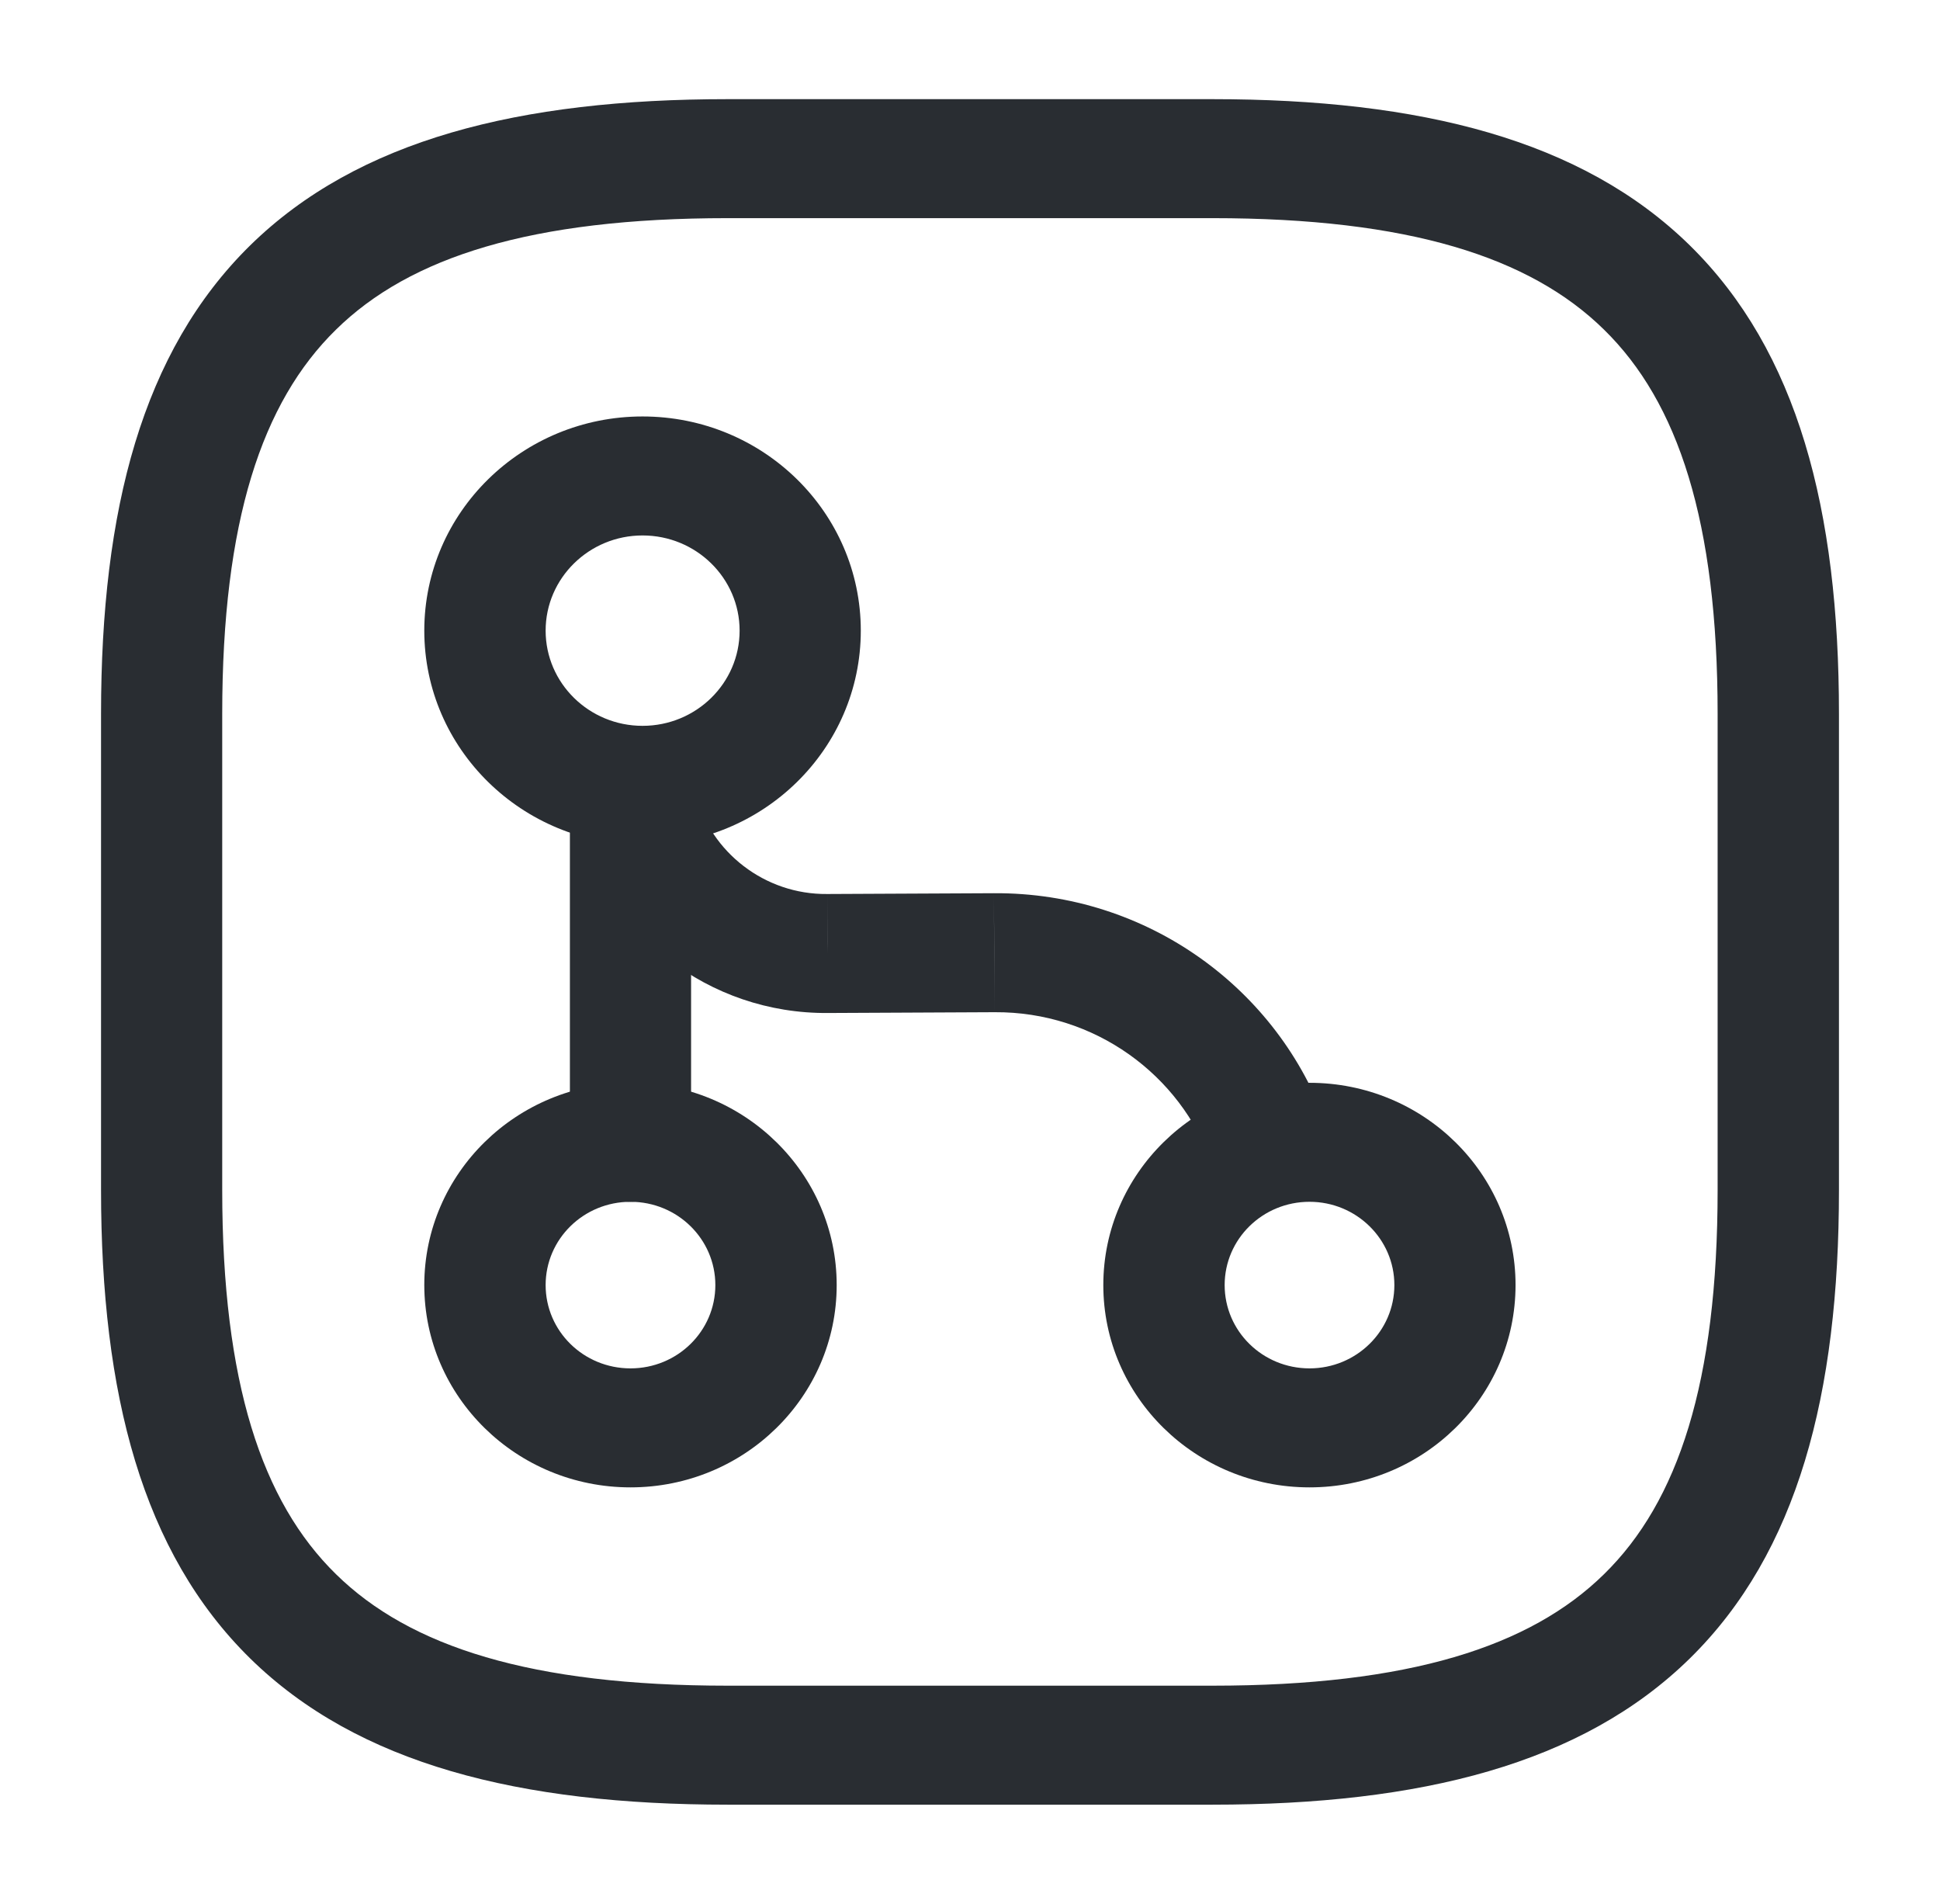
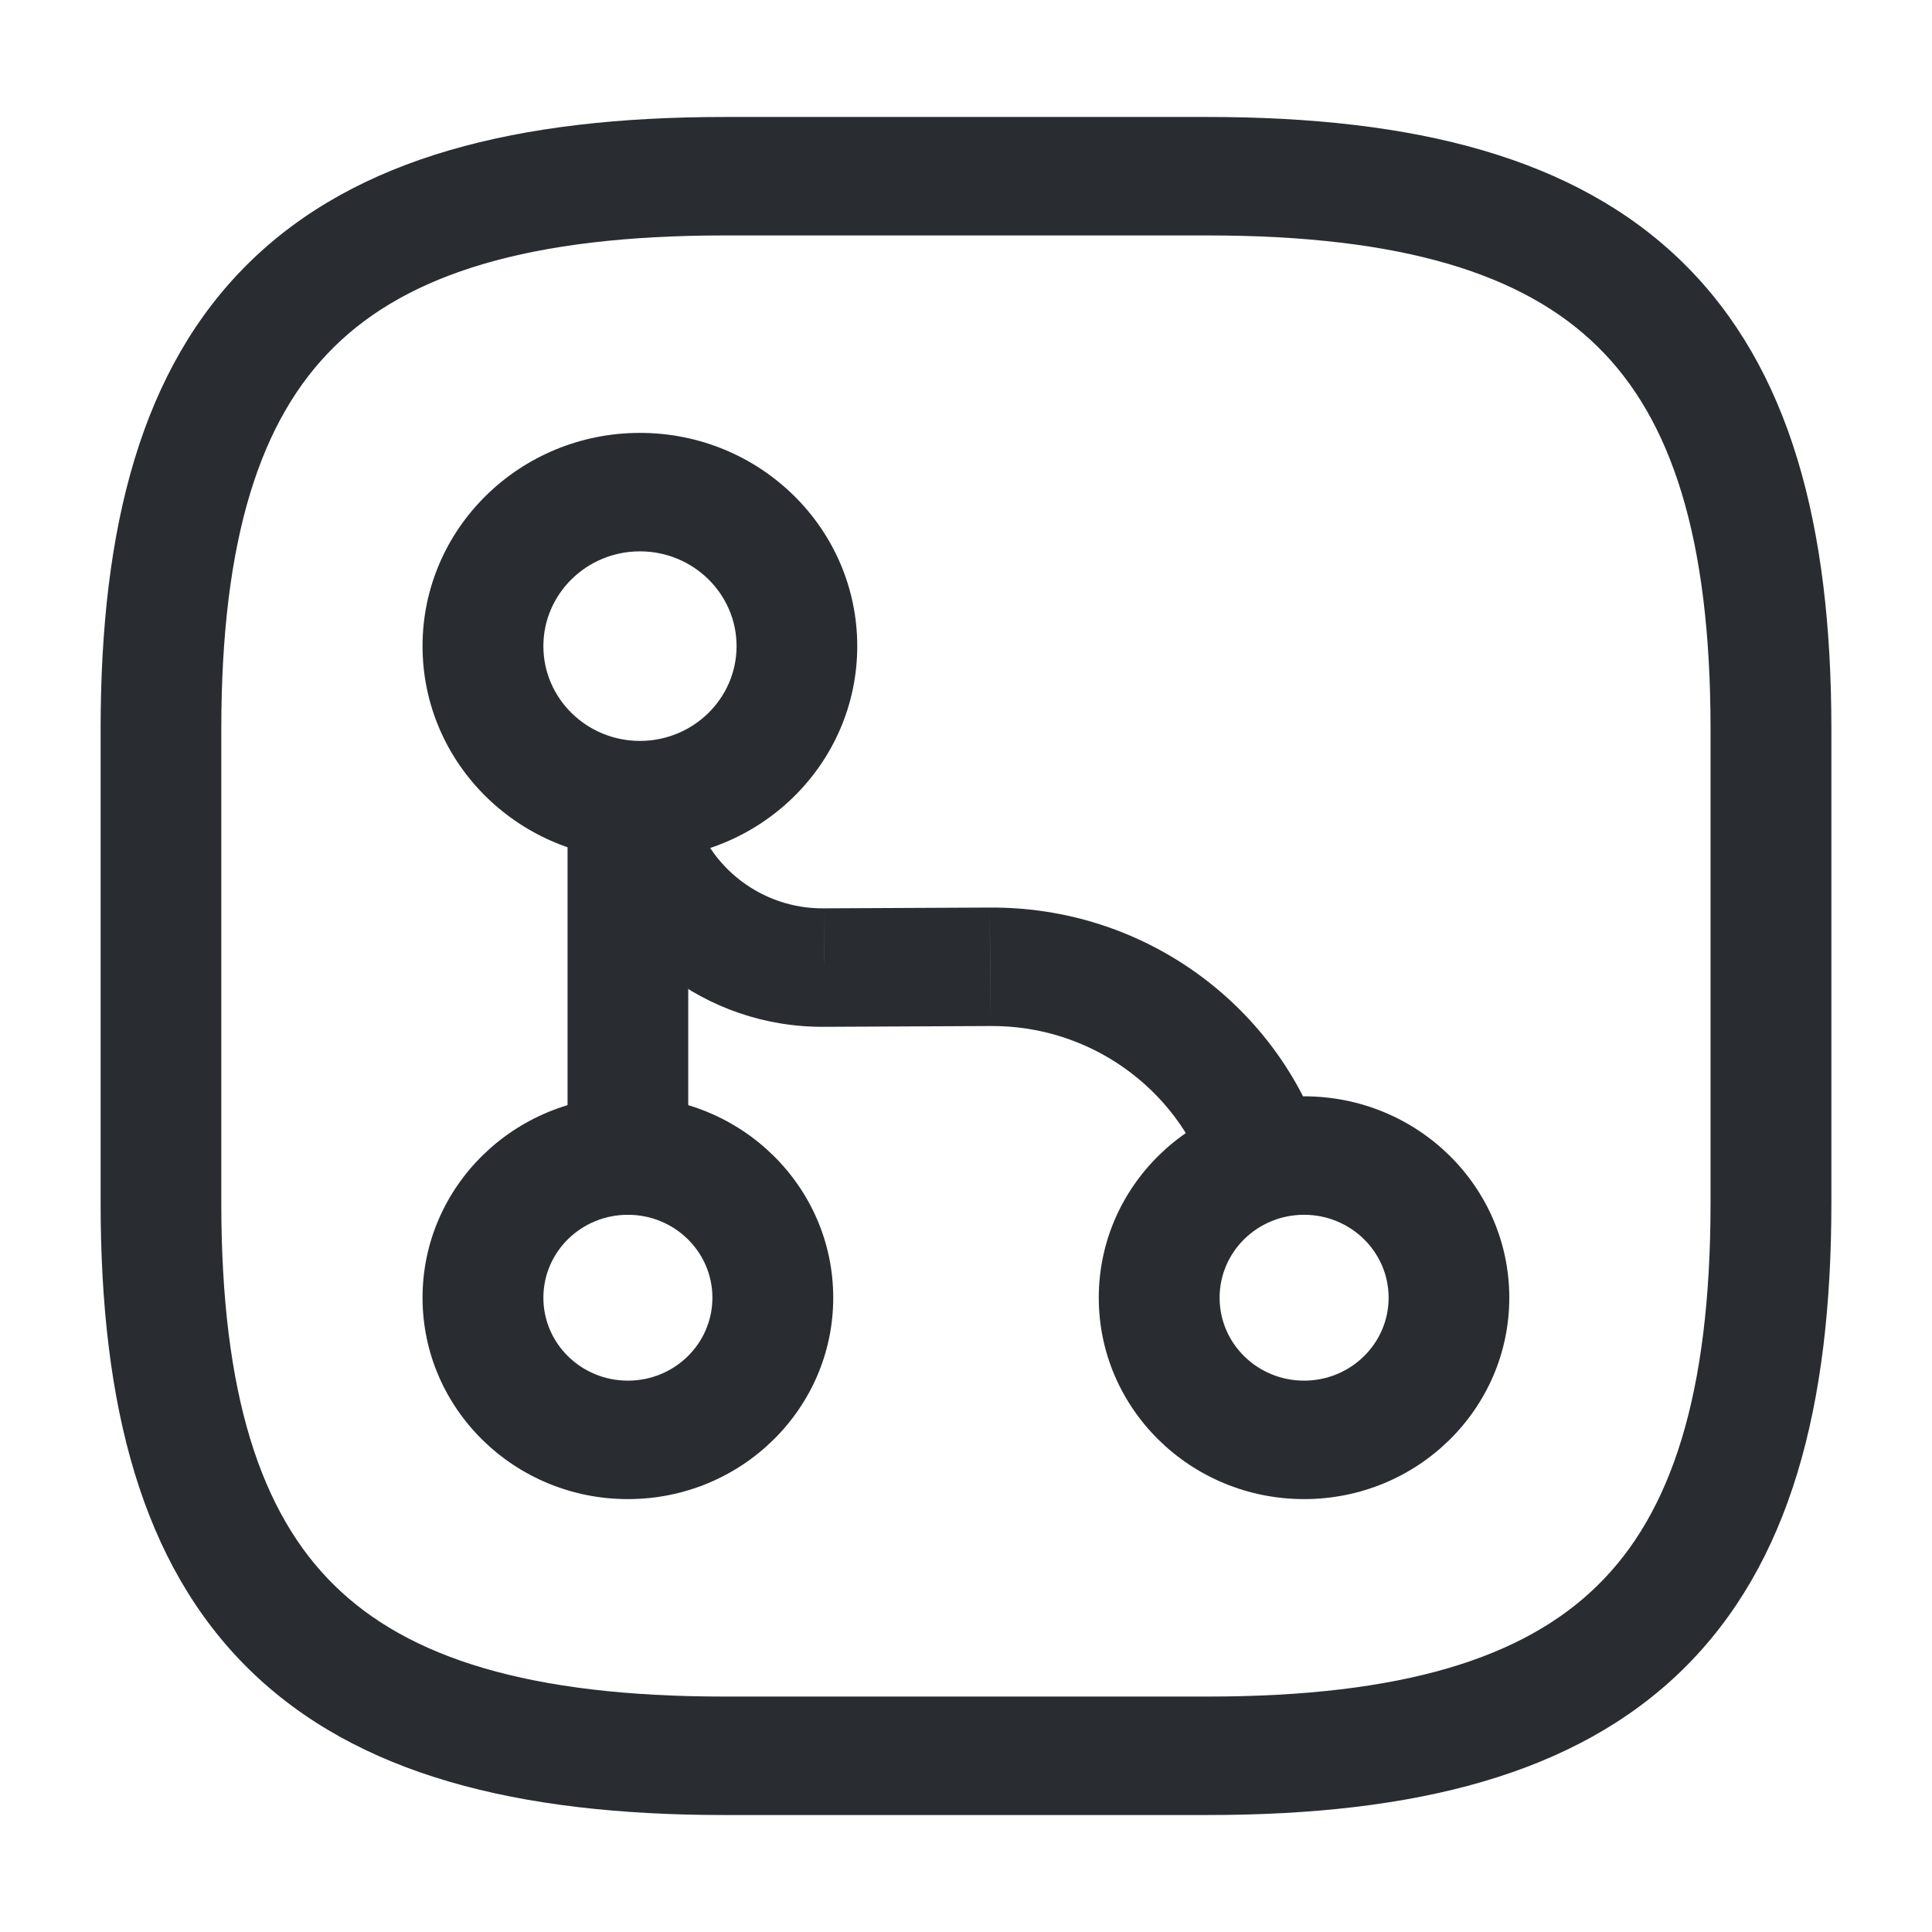
- <svg xmlns="http://www.w3.org/2000/svg" fill="none" version="1.1" width="12.231" height="12" viewBox="0 0 12.231 12">
+ <svg xmlns="http://www.w3.org/2000/svg" fill="none" version="1.1" width="1em" height="1em" viewBox="0 0 12.231 12">
  <g>
    <g>
      <g>
        <g>
          <path d="M4.357,5.1C4.357,4.893,4.186,4.725,3.975,4.725C3.764,4.725,3.593,4.893,3.593,5.1C3.593,5.1,4.357,5.1,4.357,5.1C4.357,5.1,4.357,5.1,4.357,5.1ZM3.593,7.2C3.593,7.407,3.764,7.575,3.975,7.575C4.186,7.575,4.357,7.407,4.357,7.2C4.357,7.2,3.593,7.2,3.593,7.2C3.593,7.2,3.593,7.2,3.593,7.2ZM3.593,5.1C3.593,5.1,3.593,7.2,3.593,7.2C3.593,7.2,4.357,7.2,4.357,7.2C4.357,7.2,4.357,5.1,4.357,5.1C4.357,5.1,3.593,5.1,3.593,5.1C3.593,5.1,3.593,5.1,3.593,5.1Z" fill="#292D32" fill-opacity="1" />
        </g>
        <g>
          <path d="M4.663,3.975C4.663,4.306,4.389,4.575,4.051,4.575C4.051,4.575,4.051,5.325,4.051,5.325C4.811,5.325,5.427,4.721,5.427,3.975C5.427,3.975,4.663,3.975,4.663,3.975C4.663,3.975,4.663,3.975,4.663,3.975ZM4.051,4.575C3.714,4.575,3.44,4.306,3.44,3.975C3.44,3.975,2.675,3.975,2.675,3.975C2.675,4.721,3.292,5.325,4.051,5.325C4.051,5.325,4.051,4.575,4.051,4.575C4.051,4.575,4.051,4.575,4.051,4.575ZM3.44,3.975C3.44,3.644,3.714,3.375,4.051,3.375C4.051,3.375,4.051,2.625,4.051,2.625C3.292,2.625,2.675,3.229,2.675,3.975C2.675,3.975,3.44,3.975,3.44,3.975C3.44,3.975,3.44,3.975,3.44,3.975ZM4.051,3.375C4.389,3.375,4.663,3.644,4.663,3.975C4.663,3.975,5.427,3.975,5.427,3.975C5.427,3.229,4.811,2.625,4.051,2.625C4.051,2.625,4.051,3.375,4.051,3.375C4.051,3.375,4.051,3.375,4.051,3.375Z" fill="#292D32" fill-opacity="1" />
        </g>
        <g>
          <path d="M4.51,8.1C4.51,8.39,4.271,8.625,3.975,8.625C3.975,8.625,3.975,9.375,3.975,9.375C4.693,9.375,5.275,8.804,5.275,8.1C5.275,8.1,4.51,8.1,4.51,8.1C4.51,8.1,4.51,8.1,4.51,8.1ZM3.975,8.625C3.679,8.625,3.44,8.39,3.44,8.1C3.44,8.1,2.675,8.1,2.675,8.1C2.675,8.804,3.257,9.375,3.975,9.375C3.975,9.375,3.975,8.625,3.975,8.625C3.975,8.625,3.975,8.625,3.975,8.625ZM3.44,8.1C3.44,7.81,3.679,7.575,3.975,7.575C3.975,7.575,3.975,6.825,3.975,6.825C3.257,6.825,2.675,7.396,2.675,8.1C2.675,8.1,3.44,8.1,3.44,8.1C3.44,8.1,3.44,8.1,3.44,8.1ZM3.975,7.575C4.271,7.575,4.51,7.81,4.51,8.1C4.51,8.1,5.275,8.1,5.275,8.1C5.275,7.396,4.693,6.825,3.975,6.825C3.975,6.825,3.975,7.575,3.975,7.575C3.975,7.575,3.975,7.575,3.975,7.575Z" fill="#292D32" fill-opacity="1" />
        </g>
        <g>
          <path d="M8.791,8.1C8.791,8.39,8.551,8.625,8.256,8.625C8.256,8.625,8.256,9.375,8.256,9.375C8.974,9.375,9.555,8.804,9.555,8.1C9.555,8.1,8.791,8.1,8.791,8.1C8.791,8.1,8.791,8.1,8.791,8.1ZM8.256,8.625C7.96,8.625,7.721,8.39,7.721,8.1C7.721,8.1,6.956,8.1,6.956,8.1C6.956,8.804,7.538,9.375,8.256,9.375C8.256,9.375,8.256,8.625,8.256,8.625C8.256,8.625,8.256,8.625,8.256,8.625ZM7.721,8.1C7.721,7.81,7.96,7.575,8.256,7.575C8.256,7.575,8.256,6.825,8.256,6.825C7.538,6.825,6.956,7.396,6.956,8.1C6.956,8.1,7.721,8.1,7.721,8.1C7.721,8.1,7.721,8.1,7.721,8.1ZM8.256,7.575C8.551,7.575,8.791,7.81,8.791,8.1C8.791,8.1,9.555,8.1,9.555,8.1C9.555,7.396,8.974,6.825,8.256,6.825C8.256,6.825,8.256,7.575,8.256,7.575C8.256,7.575,8.256,7.575,8.256,7.575Z" fill="#292D32" fill-opacity="1" />
        </g>
        <g>
          <path d="M4.386,5.007C4.333,4.806,4.125,4.685,3.921,4.737C3.716,4.789,3.593,4.993,3.646,5.194C3.646,5.194,4.386,5.007,4.386,5.007C4.386,5.007,4.386,5.007,4.386,5.007ZM5.218,6.01C5.218,6.01,5.217,5.635,5.217,5.635C5.217,5.635,5.215,5.635,5.215,5.635C5.215,5.635,5.218,6.01,5.218,6.01C5.218,6.01,5.218,6.01,5.218,6.01ZM6.268,6.005C6.268,6.005,6.27,6.38,6.27,6.38C6.27,6.38,6.271,6.38,6.271,6.38C6.271,6.38,6.268,6.005,6.268,6.005C6.268,6.005,6.268,6.005,6.268,6.005ZM7.64,7.333C7.709,7.529,7.927,7.632,8.126,7.564C8.326,7.496,8.431,7.283,8.362,7.087C8.362,7.087,7.64,7.333,7.64,7.333C7.64,7.333,7.64,7.333,7.64,7.333ZM3.646,5.194C3.825,5.88,4.464,6.392,5.222,6.385C5.222,6.385,5.215,5.635,5.215,5.635C4.821,5.639,4.481,5.371,4.386,5.007C4.386,5.007,3.646,5.194,3.646,5.194C3.646,5.194,3.646,5.194,3.646,5.194ZM5.22,6.385C5.22,6.385,6.27,6.38,6.27,6.38C6.27,6.38,6.266,5.63,6.266,5.63C6.266,5.63,5.217,5.635,5.217,5.635C5.217,5.635,5.22,6.385,5.22,6.385C5.22,6.385,5.22,6.385,5.22,6.385ZM6.271,6.38C6.901,6.376,7.442,6.774,7.64,7.333C7.64,7.333,8.362,7.087,8.362,7.087C8.061,6.236,7.236,5.624,6.266,5.63C6.266,5.63,6.271,6.38,6.271,6.38C6.271,6.38,6.271,6.38,6.271,6.38Z" fill="#292D32" fill-opacity="1" />
        </g>
        <g>
          <path d="M4.587,11.375C4.587,11.375,7.644,11.375,7.644,11.375C7.644,11.375,7.644,10.625,7.644,10.625C7.644,10.625,4.587,10.625,4.587,10.625C4.587,10.625,4.587,11.375,4.587,11.375C4.587,11.375,4.587,11.375,4.587,11.375ZM7.644,11.375C8.956,11.375,9.974,11.12,10.654,10.453C11.334,9.785,11.594,8.787,11.594,7.5C11.594,7.5,10.829,7.5,10.829,7.5C10.829,8.713,10.58,9.465,10.113,9.922C9.647,10.38,8.881,10.625,7.644,10.625C7.644,10.625,7.644,11.375,7.644,11.375C7.644,11.375,7.644,11.375,7.644,11.375ZM11.594,7.5C11.594,7.5,11.594,4.5,11.594,4.5C11.594,4.5,10.829,4.5,10.829,4.5C10.829,4.5,10.829,7.5,10.829,7.5C10.829,7.5,11.594,7.5,11.594,7.5C11.594,7.5,11.594,7.5,11.594,7.5ZM11.594,4.5C11.594,3.213,11.334,2.215,10.654,1.547C9.974,0.88,8.956,0.625,7.644,0.625C7.644,0.625,7.644,1.375,7.644,1.375C8.881,1.375,9.647,1.62,10.113,2.078C10.58,2.535,10.829,3.287,10.829,4.5C10.829,4.5,11.594,4.5,11.594,4.5C11.594,4.5,11.594,4.5,11.594,4.5ZM7.644,0.625C7.644,0.625,4.587,0.625,4.587,0.625C4.587,0.625,4.587,1.375,4.587,1.375C4.587,1.375,7.644,1.375,7.644,1.375C7.644,1.375,7.644,0.625,7.644,0.625C7.644,0.625,7.644,0.625,7.644,0.625ZM4.587,0.625C3.275,0.625,2.257,0.88,1.577,1.547C0.897,2.215,0.637,3.213,0.637,4.5C0.637,4.5,1.401,4.5,1.401,4.5C1.401,3.287,1.651,2.535,2.118,2.078C2.584,1.62,3.35,1.375,4.587,1.375C4.587,1.375,4.587,0.625,4.587,0.625C4.587,0.625,4.587,0.625,4.587,0.625ZM0.637,4.5C0.637,4.5,0.637,7.5,0.637,7.5C0.637,7.5,1.401,7.5,1.401,7.5C1.401,7.5,1.401,4.5,1.401,4.5C1.401,4.5,0.637,4.5,0.637,4.5C0.637,4.5,0.637,4.5,0.637,4.5ZM0.637,7.5C0.637,8.787,0.897,9.785,1.577,10.453C2.257,11.12,3.275,11.375,4.587,11.375C4.587,11.375,4.587,10.625,4.587,10.625C3.35,10.625,2.584,10.38,2.118,9.922C1.651,9.465,1.401,8.713,1.401,7.5C1.401,7.5,0.637,7.5,0.637,7.5C0.637,7.5,0.637,7.5,0.637,7.5Z" fill="#292D32" fill-opacity="1" />
        </g>
        <g style="opacity:0;" />
      </g>
    </g>
  </g>
</svg>
